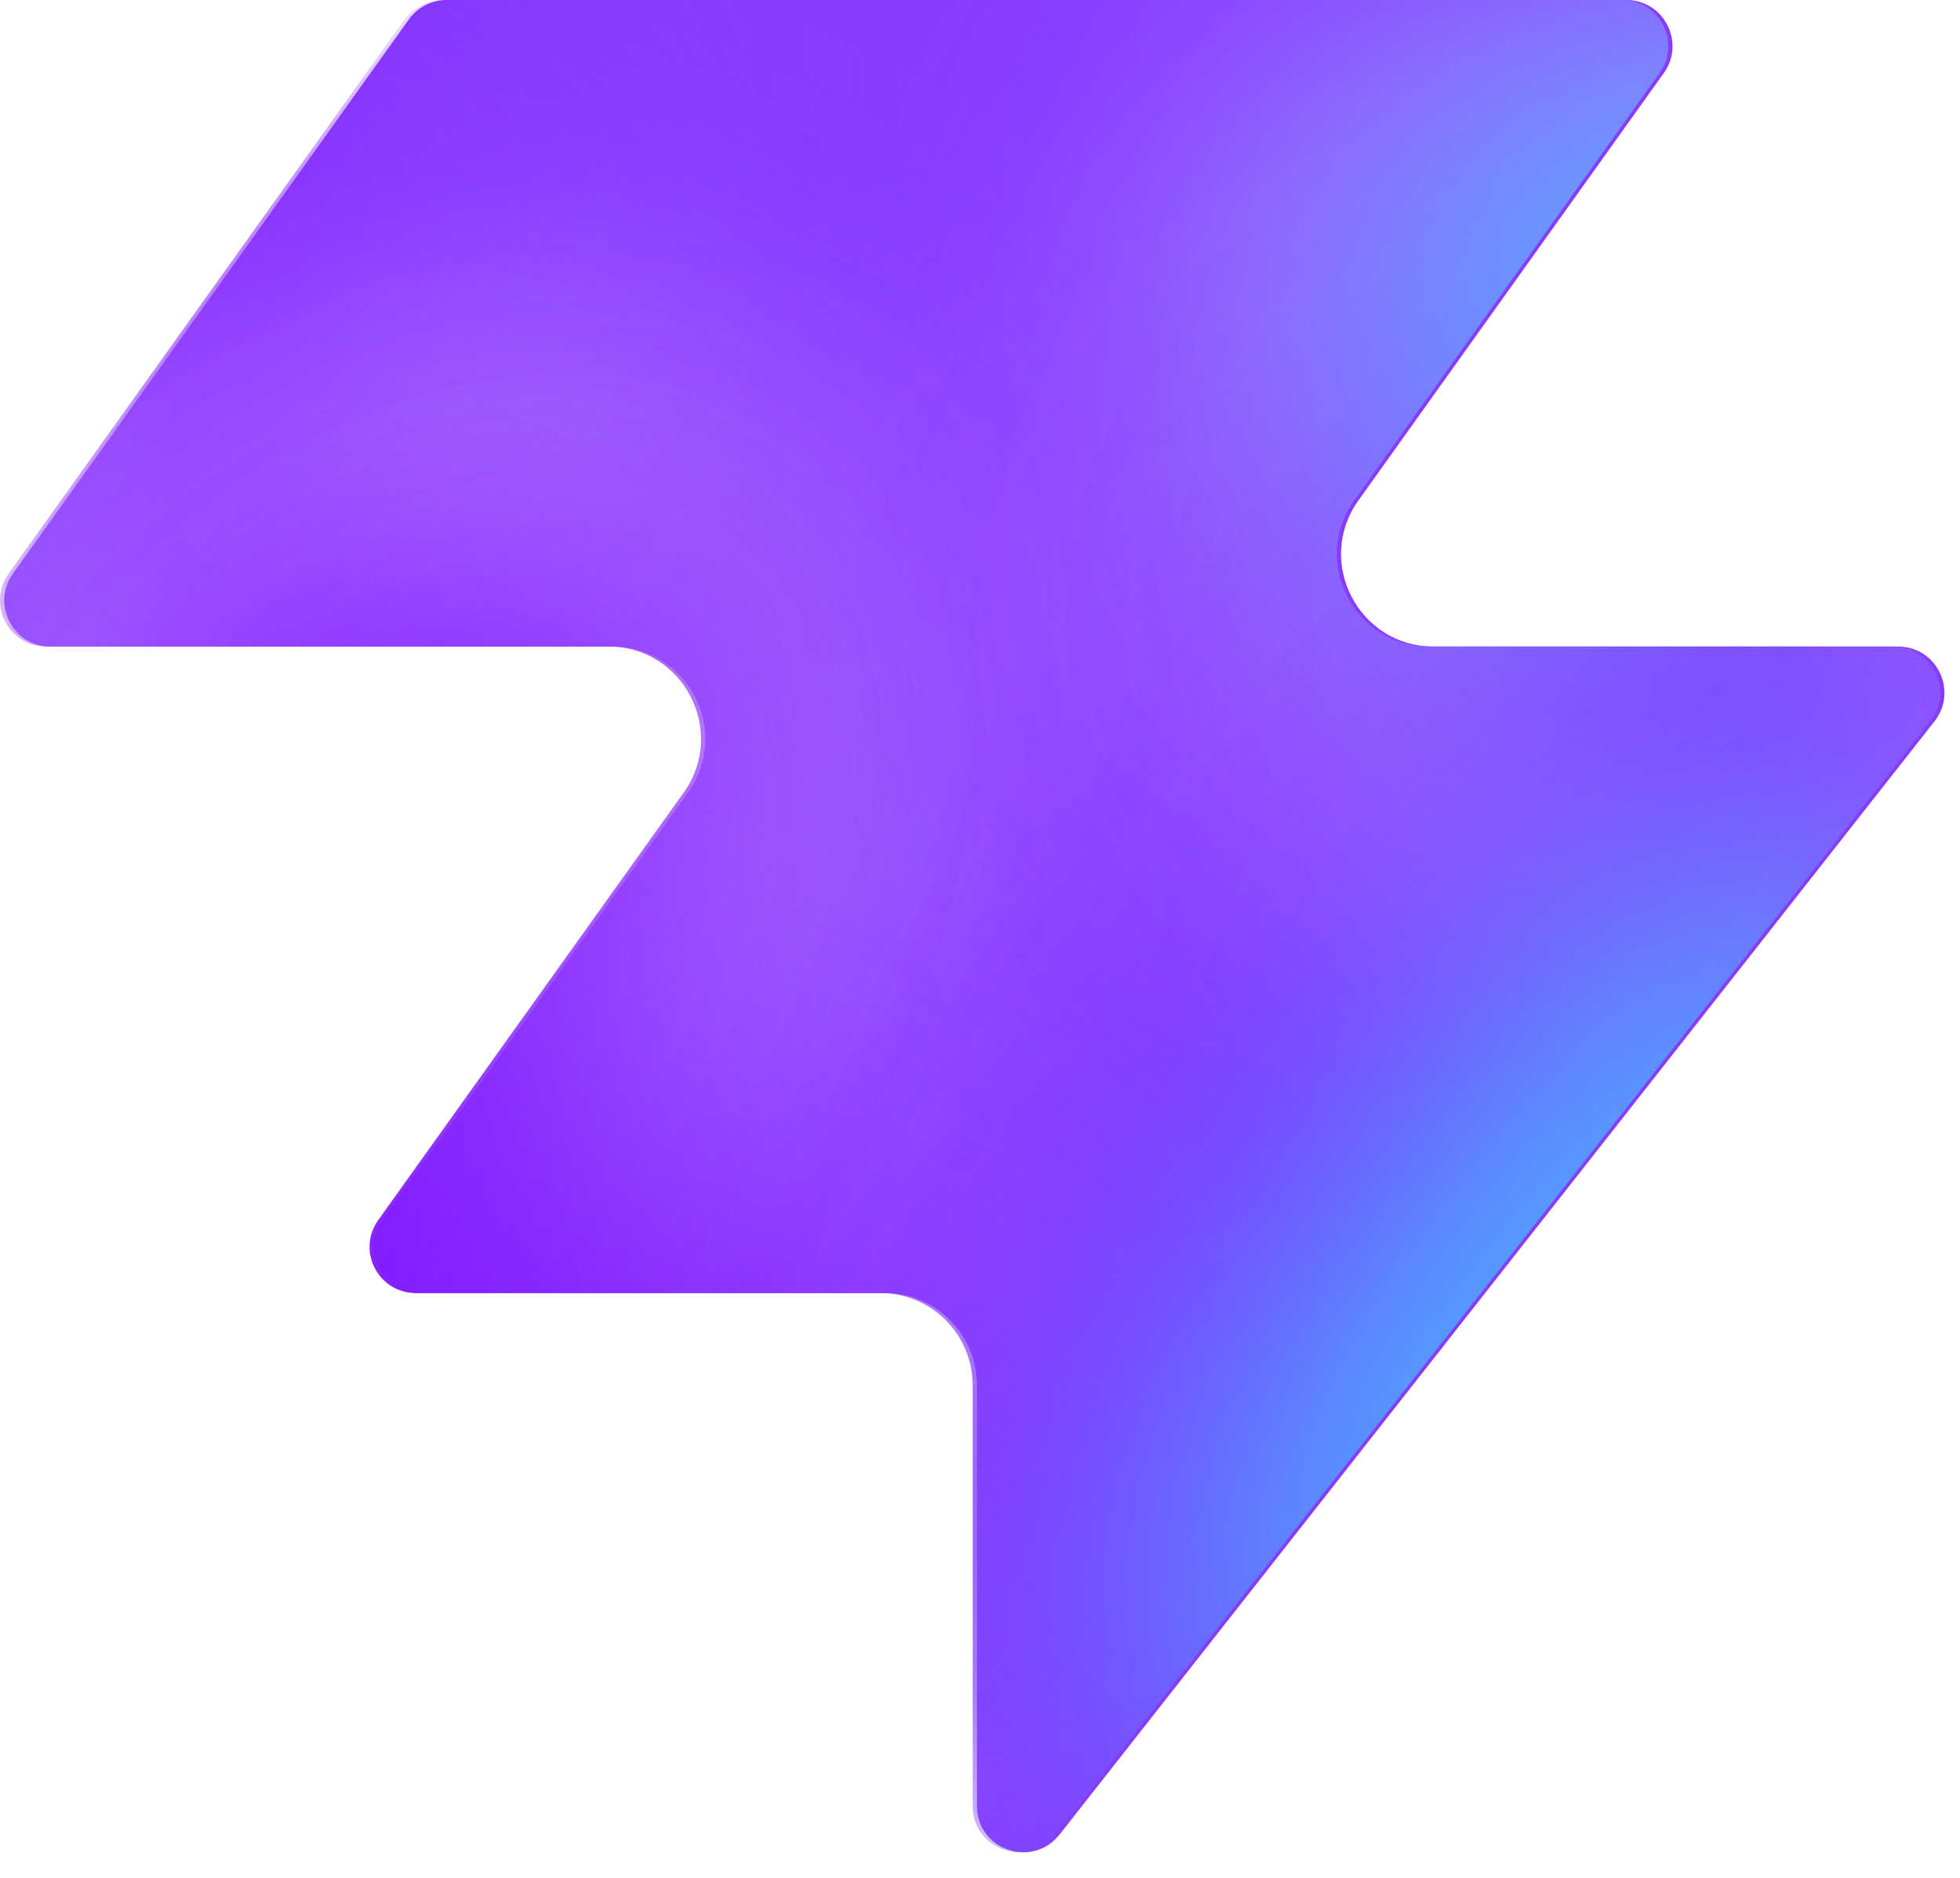
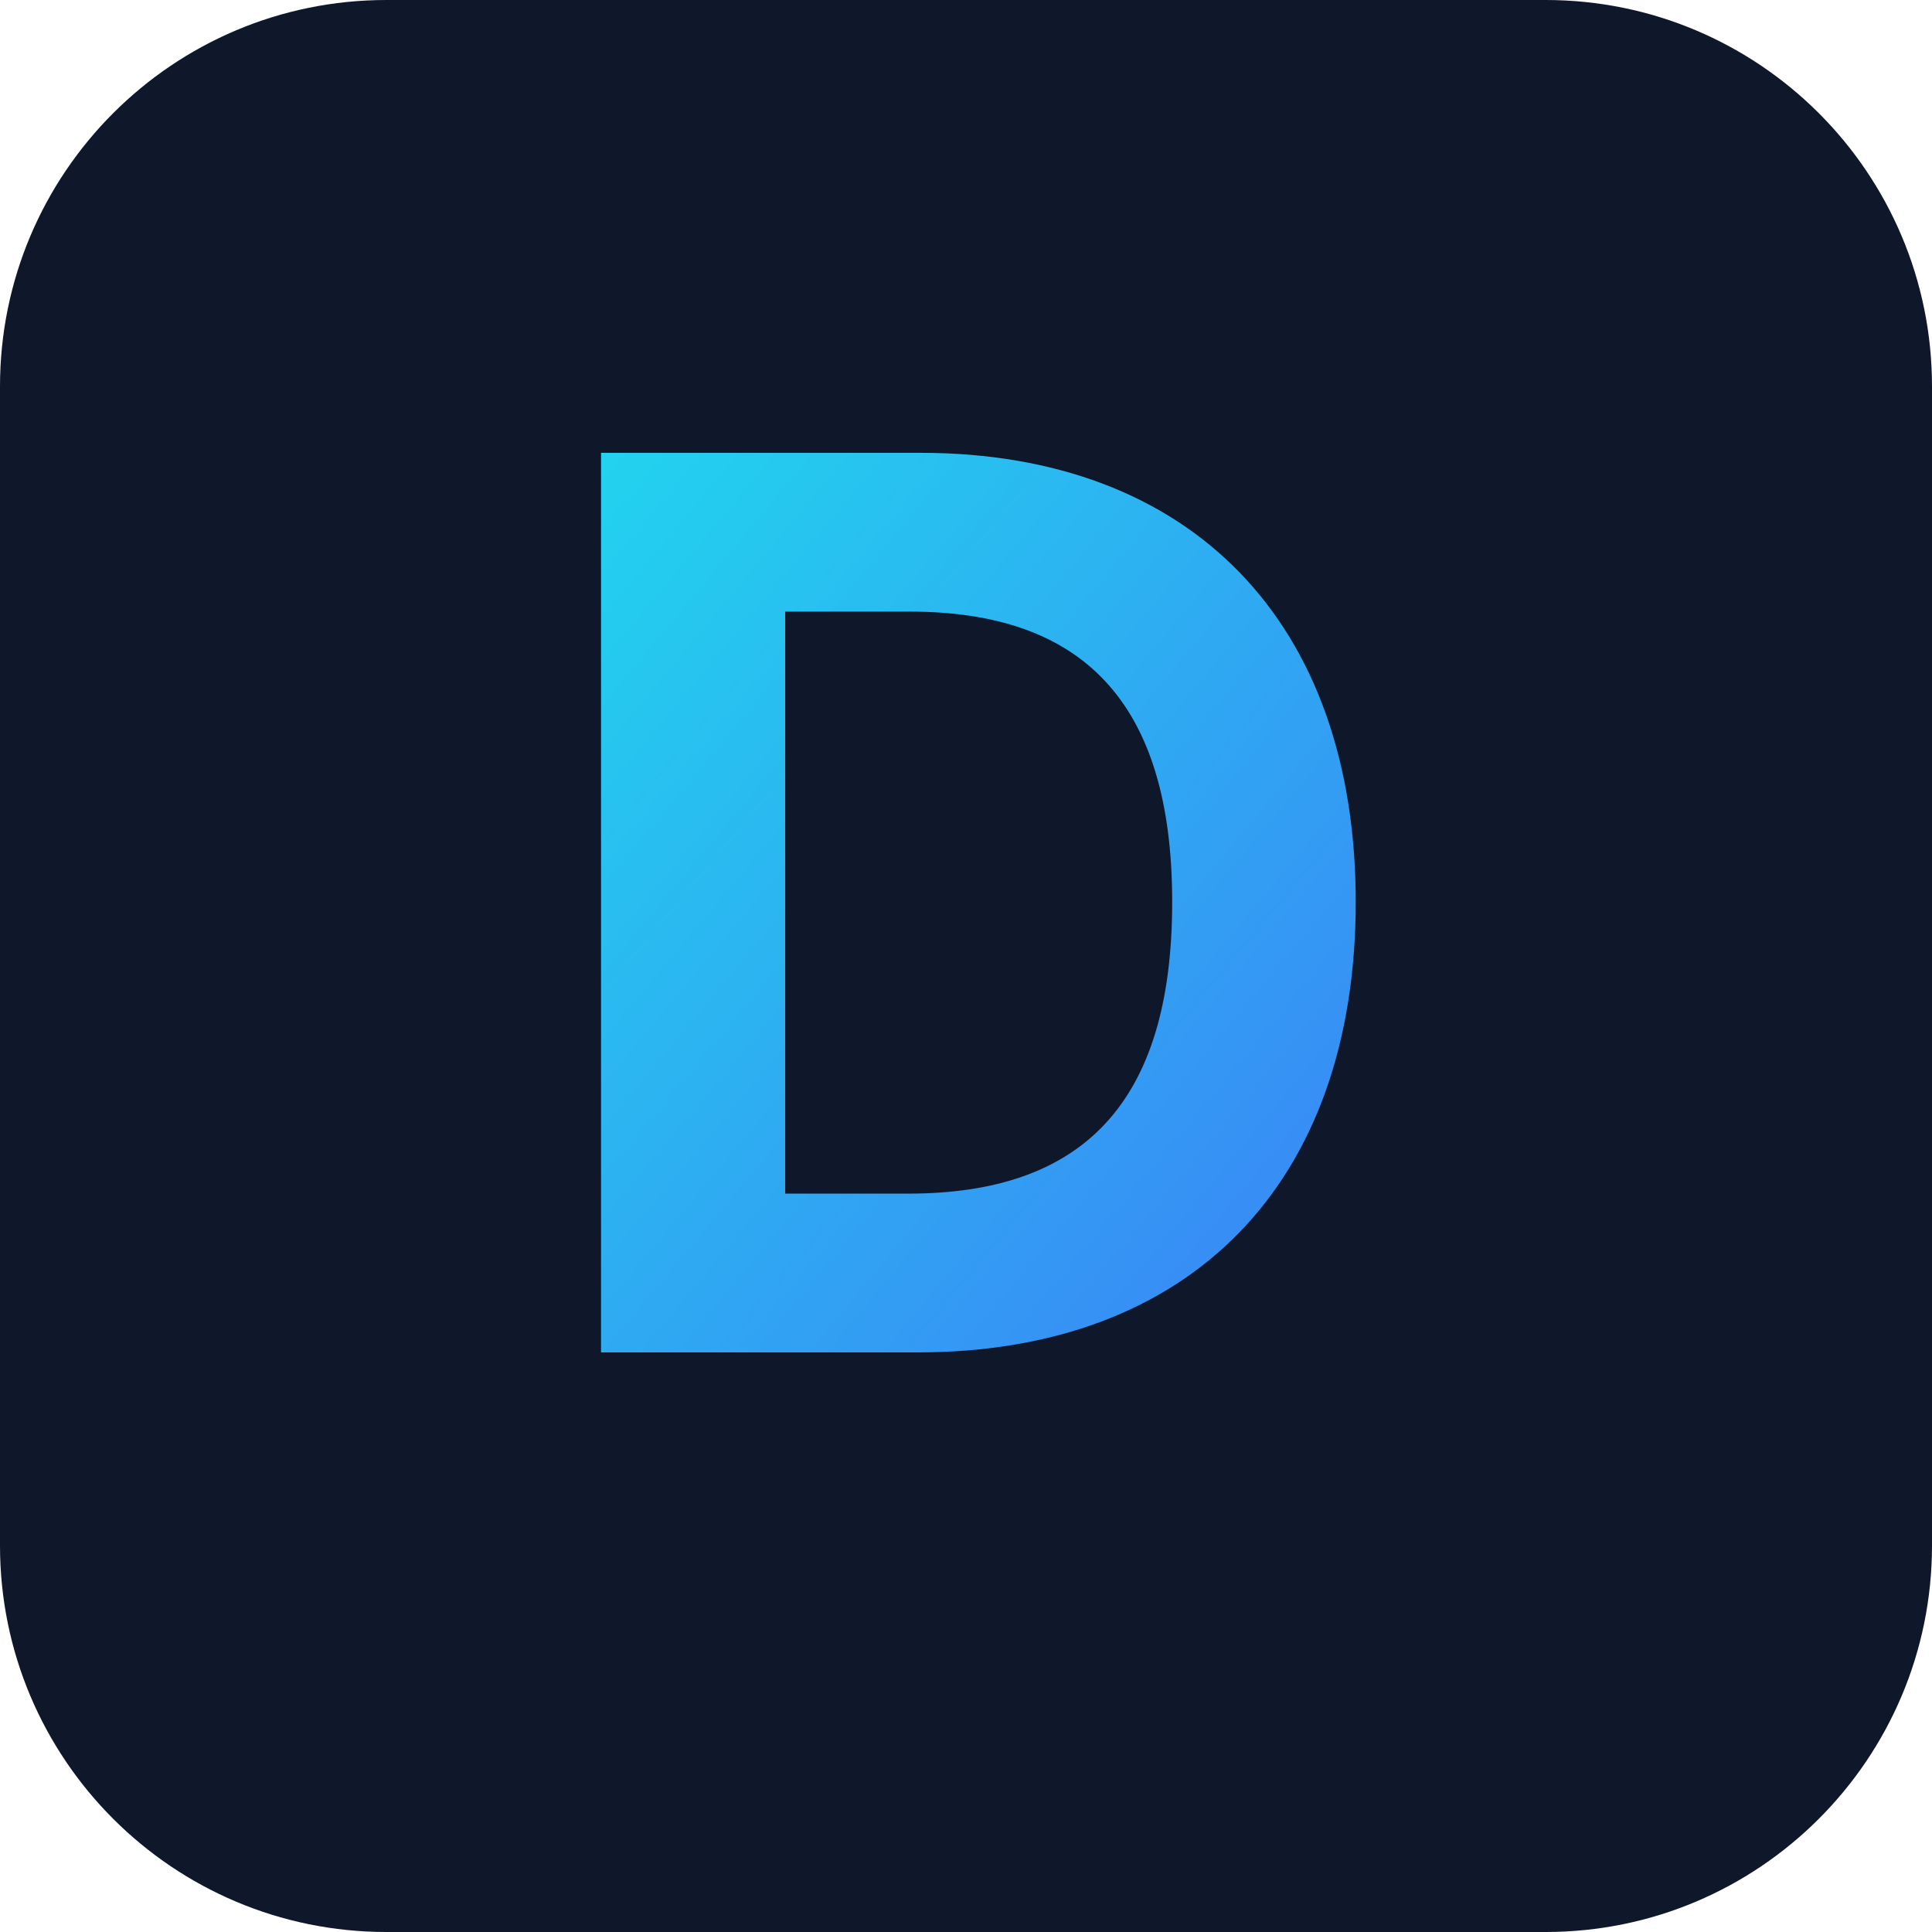
- <svg xmlns="http://www.w3.org/2000/svg" width="48" height="46" fill="none" viewBox="0 0 48 46">
-   <path fill="#863bff" d="M25.946 44.938c-.664.845-2.021.375-2.021-.698V33.937a2.26 2.26 0 0 0-2.262-2.262H10.287c-.92 0-1.456-1.04-.92-1.788l7.48-10.471c1.07-1.497 0-3.578-1.842-3.578H1.237c-.92 0-1.456-1.04-.92-1.788L10.013.474c.214-.297.556-.474.92-.474h28.894c.92 0 1.456 1.04.92 1.788l-7.48 10.471c-1.07 1.498 0 3.579 1.842 3.579h11.377c.943 0 1.473 1.088.89 1.83L25.947 44.94z" style="fill:#863bff;fill:color(display-p3 .525 .23 1);fill-opacity:1" />
-   <mask id="a" width="48" height="46" x="0" y="0" maskUnits="userSpaceOnUse" style="mask-type:alpha">
-     <path fill="#000" d="M25.842 44.938c-.664.844-2.021.375-2.021-.698V33.937a2.26 2.26 0 0 0-2.262-2.262H10.183c-.92 0-1.456-1.04-.92-1.788l7.48-10.471c1.07-1.498 0-3.579-1.842-3.579H1.133c-.92 0-1.456-1.04-.92-1.787L9.91.473c.214-.297.556-.474.92-.474h28.894c.92 0 1.456 1.04.92 1.788l-7.48 10.471c-1.07 1.498 0 3.578 1.842 3.578h11.377c.943 0 1.473 1.088.89 1.832L25.843 44.94z" style="fill:#000;fill-opacity:1" />
-   </mask>
-   <g mask="url(#a)">
-     <g filter="url(#b)">
-       <ellipse cx="5.508" cy="14.704" fill="#ede6ff" rx="5.508" ry="14.704" style="fill:#ede6ff;fill:color(display-p3 .927 .903 1);fill-opacity:1" transform="matrix(.00324 1 1 -.00324 -4.47 31.516)" />
-     </g>
-     <g filter="url(#c)">
-       <ellipse cx="10.399" cy="29.851" fill="#ede6ff" rx="10.399" ry="29.851" style="fill:#ede6ff;fill:color(display-p3 .927 .903 1);fill-opacity:1" transform="matrix(.00324 1 1 -.00324 -39.328 7.883)" />
-     </g>
-     <g filter="url(#d)">
-       <ellipse cx="5.508" cy="30.487" fill="#7e14ff" rx="5.508" ry="30.487" style="fill:#7e14ff;fill:color(display-p3 .492 .077 1);fill-opacity:1" transform="rotate(89.814 -25.913 -14.639)scale(1 -1)" />
-     </g>
-     <g filter="url(#e)">
-       <ellipse cx="5.508" cy="30.599" fill="#7e14ff" rx="5.508" ry="30.599" style="fill:#7e14ff;fill:color(display-p3 .492 .077 1);fill-opacity:1" transform="rotate(89.814 -32.644 -3.334)scale(1 -1)" />
-     </g>
-     <g filter="url(#f)">
-       <ellipse cx="5.508" cy="30.599" fill="#7e14ff" rx="5.508" ry="30.599" style="fill:#7e14ff;fill:color(display-p3 .492 .077 1);fill-opacity:1" transform="matrix(.00324 1 1 -.00324 -34.34 30.47)" />
-     </g>
-     <g filter="url(#g)">
-       <ellipse cx="14.072" cy="22.078" fill="#ede6ff" rx="14.072" ry="22.078" style="fill:#ede6ff;fill:color(display-p3 .927 .903 1);fill-opacity:1" transform="rotate(93.35 24.506 48.493)scale(-1 1)" />
-     </g>
-     <g filter="url(#h)">
-       <ellipse cx="3.47" cy="21.501" fill="#7e14ff" rx="3.47" ry="21.501" style="fill:#7e14ff;fill:color(display-p3 .492 .077 1);fill-opacity:1" transform="rotate(89.009 28.708 47.59)scale(-1 1)" />
-     </g>
-     <g filter="url(#i)">
-       <ellipse cx="3.47" cy="21.501" fill="#7e14ff" rx="3.47" ry="21.501" style="fill:#7e14ff;fill:color(display-p3 .492 .077 1);fill-opacity:1" transform="rotate(89.009 28.708 47.59)scale(-1 1)" />
-     </g>
-     <g filter="url(#j)">
-       <ellipse cx=".387" cy="8.972" fill="#7e14ff" rx="4.407" ry="29.108" style="fill:#7e14ff;fill:color(display-p3 .492 .077 1);fill-opacity:1" transform="rotate(39.51 .387 8.972)" />
-     </g>
-     <g filter="url(#k)">
-       <ellipse cx="47.523" cy="-6.092" fill="#7e14ff" rx="4.407" ry="29.108" style="fill:#7e14ff;fill:color(display-p3 .492 .077 1);fill-opacity:1" transform="rotate(37.892 47.523 -6.092)" />
-     </g>
-     <g filter="url(#l)">
-       <ellipse cx="41.412" cy="6.333" fill="#47bfff" rx="5.971" ry="9.665" style="fill:#47bfff;fill:color(display-p3 .28 .748 1);fill-opacity:1" transform="rotate(37.892 41.412 6.333)" />
-     </g>
-     <g filter="url(#m)">
-       <ellipse cx="-1.879" cy="38.332" fill="#7e14ff" rx="4.407" ry="29.108" style="fill:#7e14ff;fill:color(display-p3 .492 .077 1);fill-opacity:1" transform="rotate(37.892 -1.88 38.332)" />
-     </g>
-     <g filter="url(#n)">
-       <ellipse cx="-1.879" cy="38.332" fill="#7e14ff" rx="4.407" ry="29.108" style="fill:#7e14ff;fill:color(display-p3 .492 .077 1);fill-opacity:1" transform="rotate(37.892 -1.88 38.332)" />
-     </g>
-     <g filter="url(#o)">
-       <ellipse cx="35.651" cy="29.907" fill="#7e14ff" rx="4.407" ry="29.108" style="fill:#7e14ff;fill:color(display-p3 .492 .077 1);fill-opacity:1" transform="rotate(37.892 35.651 29.907)" />
-     </g>
-     <g filter="url(#p)">
-       <ellipse cx="38.418" cy="32.4" fill="#47bfff" rx="5.971" ry="15.297" style="fill:#47bfff;fill:color(display-p3 .28 .748 1);fill-opacity:1" transform="rotate(37.892 38.418 32.4)" />
-     </g>
-   </g>
+ <svg xmlns="http://www.w3.org/2000/svg" viewBox="0 0 100 100">
  <defs>
-     <filter id="b" width="60.045" height="41.654" x="-19.77" y="16.149" color-interpolation-filters="sRGB" filterUnits="userSpaceOnUse">
-       <feFlood flood-opacity="0" result="BackgroundImageFix" />
-       <feBlend in="SourceGraphic" in2="BackgroundImageFix" result="shape" />
-       <feGaussianBlur result="effect1_foregroundBlur_2002_17158" stdDeviation="7.659" />
-     </filter>
-     <filter id="c" width="90.34" height="51.437" x="-54.613" y="-7.533" color-interpolation-filters="sRGB" filterUnits="userSpaceOnUse">
-       <feFlood flood-opacity="0" result="BackgroundImageFix" />
-       <feBlend in="SourceGraphic" in2="BackgroundImageFix" result="shape" />
-       <feGaussianBlur result="effect1_foregroundBlur_2002_17158" stdDeviation="7.659" />
-     </filter>
-     <filter id="d" width="79.355" height="29.4" x="-49.64" y="2.03" color-interpolation-filters="sRGB" filterUnits="userSpaceOnUse">
-       <feFlood flood-opacity="0" result="BackgroundImageFix" />
-       <feBlend in="SourceGraphic" in2="BackgroundImageFix" result="shape" />
-       <feGaussianBlur result="effect1_foregroundBlur_2002_17158" stdDeviation="4.596" />
-     </filter>
-     <filter id="e" width="79.579" height="29.4" x="-45.045" y="20.029" color-interpolation-filters="sRGB" filterUnits="userSpaceOnUse">
-       <feFlood flood-opacity="0" result="BackgroundImageFix" />
-       <feBlend in="SourceGraphic" in2="BackgroundImageFix" result="shape" />
-       <feGaussianBlur result="effect1_foregroundBlur_2002_17158" stdDeviation="4.596" />
-     </filter>
-     <filter id="f" width="79.579" height="29.4" x="-43.513" y="21.178" color-interpolation-filters="sRGB" filterUnits="userSpaceOnUse">
-       <feFlood flood-opacity="0" result="BackgroundImageFix" />
-       <feBlend in="SourceGraphic" in2="BackgroundImageFix" result="shape" />
-       <feGaussianBlur result="effect1_foregroundBlur_2002_17158" stdDeviation="4.596" />
-     </filter>
-     <filter id="g" width="74.749" height="58.852" x="15.756" y="-17.901" color-interpolation-filters="sRGB" filterUnits="userSpaceOnUse">
-       <feFlood flood-opacity="0" result="BackgroundImageFix" />
-       <feBlend in="SourceGraphic" in2="BackgroundImageFix" result="shape" />
-       <feGaussianBlur result="effect1_foregroundBlur_2002_17158" stdDeviation="7.659" />
-     </filter>
-     <filter id="h" width="61.377" height="25.362" x="23.548" y="2.284" color-interpolation-filters="sRGB" filterUnits="userSpaceOnUse">
-       <feFlood flood-opacity="0" result="BackgroundImageFix" />
-       <feBlend in="SourceGraphic" in2="BackgroundImageFix" result="shape" />
-       <feGaussianBlur result="effect1_foregroundBlur_2002_17158" stdDeviation="4.596" />
-     </filter>
-     <filter id="i" width="61.377" height="25.362" x="23.548" y="2.284" color-interpolation-filters="sRGB" filterUnits="userSpaceOnUse">
-       <feFlood flood-opacity="0" result="BackgroundImageFix" />
-       <feBlend in="SourceGraphic" in2="BackgroundImageFix" result="shape" />
-       <feGaussianBlur result="effect1_foregroundBlur_2002_17158" stdDeviation="4.596" />
-     </filter>
-     <filter id="j" width="56.045" height="63.649" x="-27.636" y="-22.853" color-interpolation-filters="sRGB" filterUnits="userSpaceOnUse">
-       <feFlood flood-opacity="0" result="BackgroundImageFix" />
-       <feBlend in="SourceGraphic" in2="BackgroundImageFix" result="shape" />
-       <feGaussianBlur result="effect1_foregroundBlur_2002_17158" stdDeviation="4.596" />
-     </filter>
-     <filter id="k" width="54.814" height="64.646" x="20.116" y="-38.415" color-interpolation-filters="sRGB" filterUnits="userSpaceOnUse">
-       <feFlood flood-opacity="0" result="BackgroundImageFix" />
-       <feBlend in="SourceGraphic" in2="BackgroundImageFix" result="shape" />
-       <feGaussianBlur result="effect1_foregroundBlur_2002_17158" stdDeviation="4.596" />
-     </filter>
-     <filter id="l" width="33.541" height="35.313" x="24.641" y="-11.323" color-interpolation-filters="sRGB" filterUnits="userSpaceOnUse">
-       <feFlood flood-opacity="0" result="BackgroundImageFix" />
-       <feBlend in="SourceGraphic" in2="BackgroundImageFix" result="shape" />
-       <feGaussianBlur result="effect1_foregroundBlur_2002_17158" stdDeviation="4.596" />
-     </filter>
-     <filter id="m" width="54.814" height="64.646" x="-29.286" y="6.009" color-interpolation-filters="sRGB" filterUnits="userSpaceOnUse">
-       <feFlood flood-opacity="0" result="BackgroundImageFix" />
-       <feBlend in="SourceGraphic" in2="BackgroundImageFix" result="shape" />
-       <feGaussianBlur result="effect1_foregroundBlur_2002_17158" stdDeviation="4.596" />
-     </filter>
-     <filter id="n" width="54.814" height="64.646" x="-29.286" y="6.009" color-interpolation-filters="sRGB" filterUnits="userSpaceOnUse">
-       <feFlood flood-opacity="0" result="BackgroundImageFix" />
-       <feBlend in="SourceGraphic" in2="BackgroundImageFix" result="shape" />
-       <feGaussianBlur result="effect1_foregroundBlur_2002_17158" stdDeviation="4.596" />
-     </filter>
-     <filter id="o" width="54.814" height="64.646" x="8.244" y="-2.416" color-interpolation-filters="sRGB" filterUnits="userSpaceOnUse">
-       <feFlood flood-opacity="0" result="BackgroundImageFix" />
-       <feBlend in="SourceGraphic" in2="BackgroundImageFix" result="shape" />
-       <feGaussianBlur result="effect1_foregroundBlur_2002_17158" stdDeviation="4.596" />
-     </filter>
-     <filter id="p" width="39.409" height="43.623" x="18.713" y="10.588" color-interpolation-filters="sRGB" filterUnits="userSpaceOnUse">
-       <feFlood flood-opacity="0" result="BackgroundImageFix" />
-       <feBlend in="SourceGraphic" in2="BackgroundImageFix" result="shape" />
-       <feGaussianBlur result="effect1_foregroundBlur_2002_17158" stdDeviation="4.596" />
-     </filter>
+     <linearGradient id="gradient" x1="0%" y1="0%" x2="100%" y2="100%">
+       <stop offset="0%" stop-color="#22d3ee" />
+       <stop offset="100%" stop-color="#3b82f6" />
+     </linearGradient>
  </defs>
+   <rect width="100" height="100" rx="20" fill="#0f172a" />
+   <text x="50" y="70" font-family="system-ui, -apple-system, sans-serif" font-weight="bold" font-size="64" fill="url(#gradient)" text-anchor="middle">D</text>
</svg>
